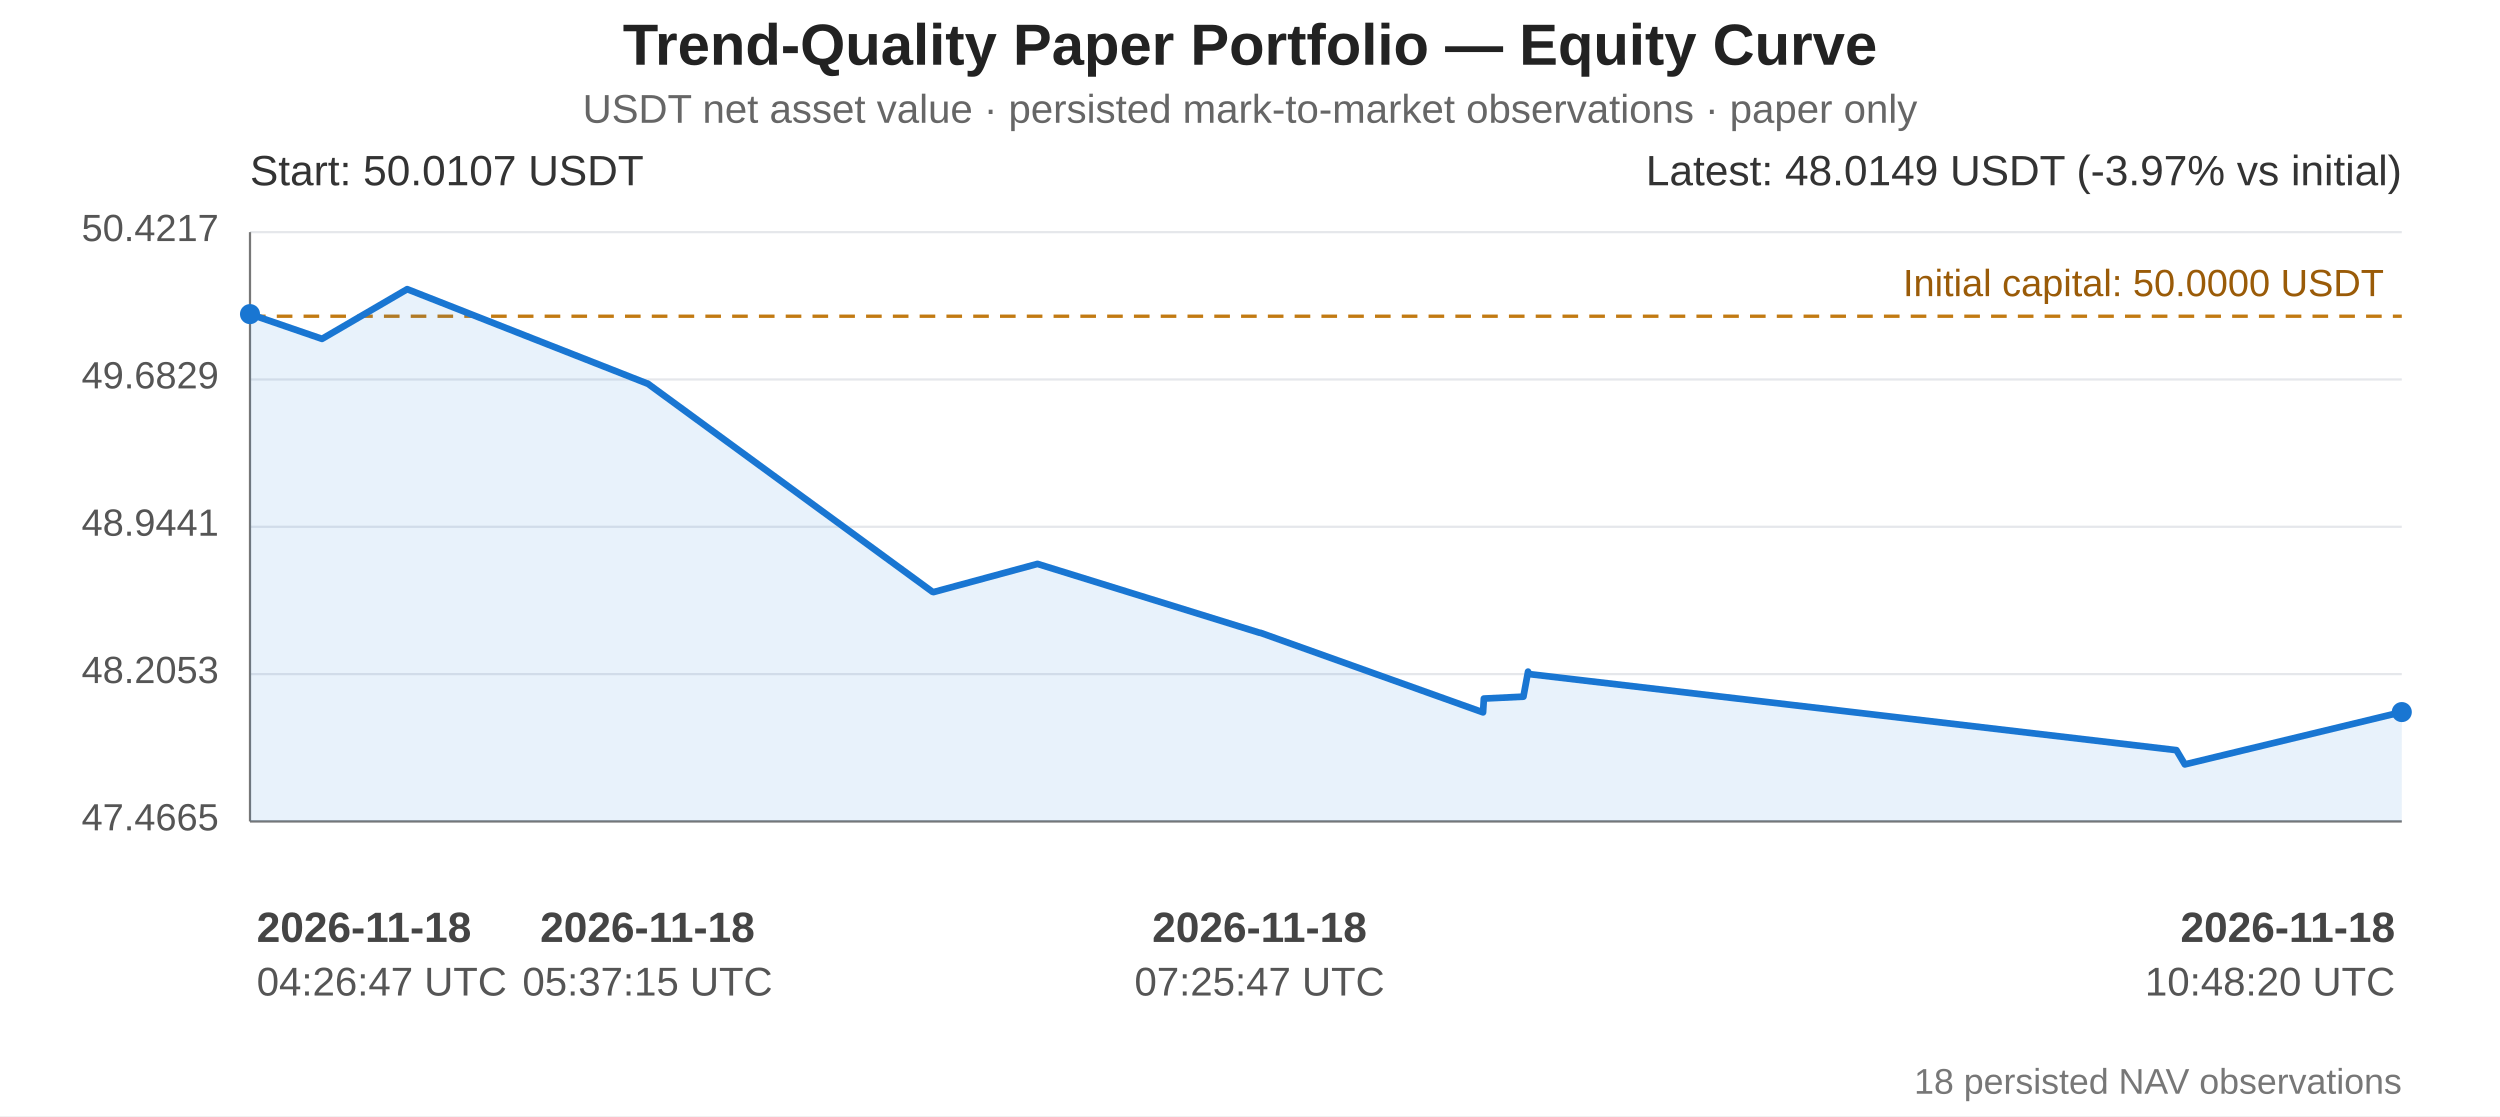
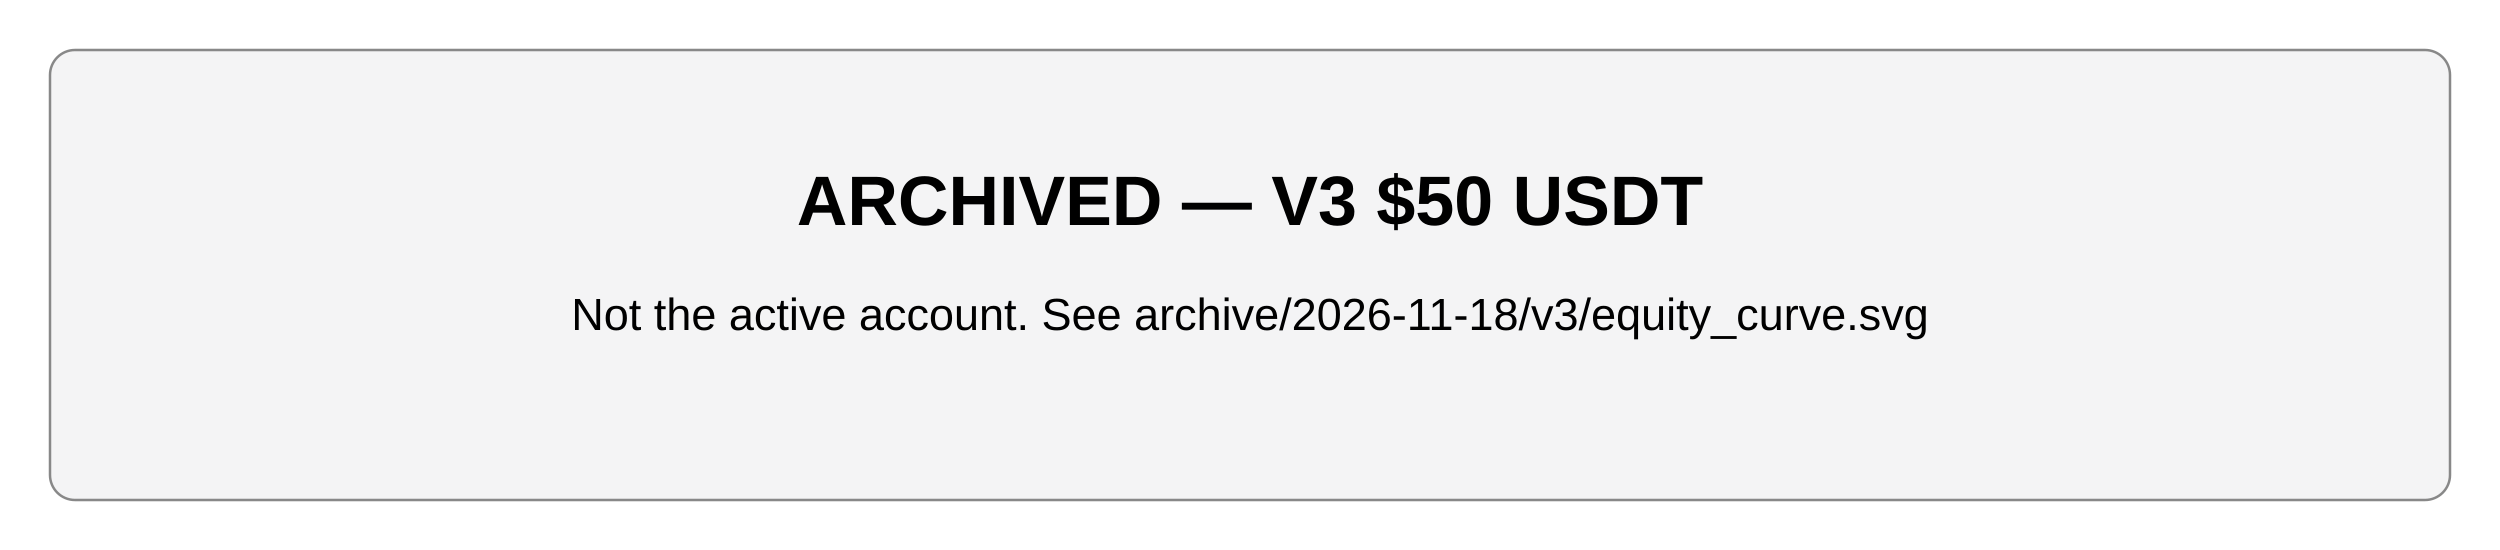
- <svg xmlns="http://www.w3.org/2000/svg" width="1120" height="500" viewBox="0 0 1120 500" role="img" aria-labelledby="equity-title equity-desc">
-   <rect width="100%" height="100%" fill="#ffffff" />
-   <g font-family="Arial, sans-serif" fill="#222">
-     <text x="560" y="29" text-anchor="middle" font-size="26" font-weight="bold">Trend-Quality Paper Portfolio — Equity Curve</text>
-     <text x="560" y="55" text-anchor="middle" font-size="18" fill="#666">USDT net asset value · persisted mark-to-market observations · paper only</text>
-     <line x1="112" y1="104.00" x2="1076" y2="104.00" stroke="#e5e7eb" stroke-width="1" />
-     <text x="98" y="108.00" text-anchor="end" font-size="17" fill="#555">50.4217</text>
-     <line x1="112" y1="170.00" x2="1076" y2="170.00" stroke="#e5e7eb" stroke-width="1" />
-     <text x="98" y="174.00" text-anchor="end" font-size="17" fill="#555">49.6829</text>
-     <line x1="112" y1="236.00" x2="1076" y2="236.00" stroke="#e5e7eb" stroke-width="1" />
-     <text x="98" y="240.00" text-anchor="end" font-size="17" fill="#555">48.9441</text>
-     <line x1="112" y1="302.00" x2="1076" y2="302.00" stroke="#e5e7eb" stroke-width="1" />
-     <text x="98" y="306.00" text-anchor="end" font-size="17" fill="#555">48.2053</text>
-     <line x1="112" y1="368.00" x2="1076" y2="368.00" stroke="#e5e7eb" stroke-width="1" />
-     <text x="98" y="372.00" text-anchor="end" font-size="17" fill="#555">47.4665</text>
-     <line x1="112" y1="104" x2="112" y2="368" stroke="#777" stroke-width="1" />
-     <line x1="112" y1="368" x2="1076" y2="368" stroke="#777" stroke-width="1" />
-     <line x1="112" y1="141.67" x2="1076" y2="141.67" stroke="#c27a12" stroke-width="1.5" stroke-dasharray="7 5" />
-     <text x="1068" y="132.67" text-anchor="end" font-size="17" fill="#9a5b08">Initial capital: 50.0000 USDT</text>
-     <polygon points="112.00,140.72 144.26,151.81 182.42,129.55 290.00,171.84 290.07,171.78 417.72,265.12 418.23,265.25 464.79,252.63 564.27,283.47 564.65,283.49 664.40,319.14 664.78,312.96 682.49,312.10 684.57,300.90 685.00,301.98 975.03,336.07 978.81,342.45 1076.00,319.01 1076.00,368 112.00,368" fill="#1976d2" opacity="0.10" />
-     <polyline points="112.00,140.72 144.26,151.81 182.42,129.55 290.00,171.84 290.07,171.78 417.72,265.12 418.23,265.25 464.79,252.63 564.27,283.47 564.65,283.49 664.40,319.14 664.78,312.96 682.49,312.10 684.57,300.90 685.00,301.98 975.03,336.07 978.81,342.45 1076.00,319.01" fill="none" stroke="#1976d2" stroke-width="3" stroke-linejoin="round" stroke-linecap="round" />
-     <circle cx="112.00" cy="140.72" r="4.5" fill="#1976d2" />
-     <circle cx="1076.00" cy="319.01" r="4.5" fill="#1976d2" />
-     <text x="112" y="83" font-size="19" fill="#333">Start: 50.0107 USDT</text>
-     <text x="1076" y="83" text-anchor="end" font-size="19" fill="#333">Latest: 48.0149 USDT (-3.97% vs initial)</text>
-     <text x="115.00" y="422" text-anchor="start" font-size="19" font-weight="bold" fill="#444">2026-11-18</text>
-     <text x="115.00" y="446" text-anchor="start" font-size="18" fill="#555">04:26:47 UTC</text>
-     <text x="290.07" y="422" text-anchor="middle" font-size="19" font-weight="bold" fill="#444">2026-11-18</text>
-     <text x="290.07" y="446" text-anchor="middle" font-size="18" fill="#555">05:37:15 UTC</text>
-     <text x="564.27" y="422" text-anchor="middle" font-size="19" font-weight="bold" fill="#444">2026-11-18</text>
-     <text x="564.27" y="446" text-anchor="middle" font-size="18" fill="#555">07:25:47 UTC</text>
-     <text x="1073.00" y="422" text-anchor="end" font-size="19" font-weight="bold" fill="#444">2026-11-18</text>
-     <text x="1073.00" y="446" text-anchor="end" font-size="18" fill="#555">10:48:20 UTC</text>
-     <text x="1076" y="490" text-anchor="end" font-size="16" fill="#777">18 persisted NAV observations</text>
-   </g>
+ <svg xmlns="http://www.w3.org/2000/svg" width="1000" height="220" viewBox="0 0 1000 220" role="img" aria-labelledby="t d">
+   <rect width="100%" height="100%" fill="#fff" />
+   <rect x="20" y="20" width="960" height="180" rx="10" fill="#f4f4f5" stroke="#888" />
+   <text x="500" y="90" text-anchor="middle" font-family="Arial,sans-serif" font-size="28" font-weight="bold">ARCHIVED — V3 $50 USDT</text>
+   <text x="500" y="132" text-anchor="middle" font-family="Arial,sans-serif" font-size="18">Not the active account. See archive/2026-11-18/v3/equity_curve.svg</text>
</svg>
